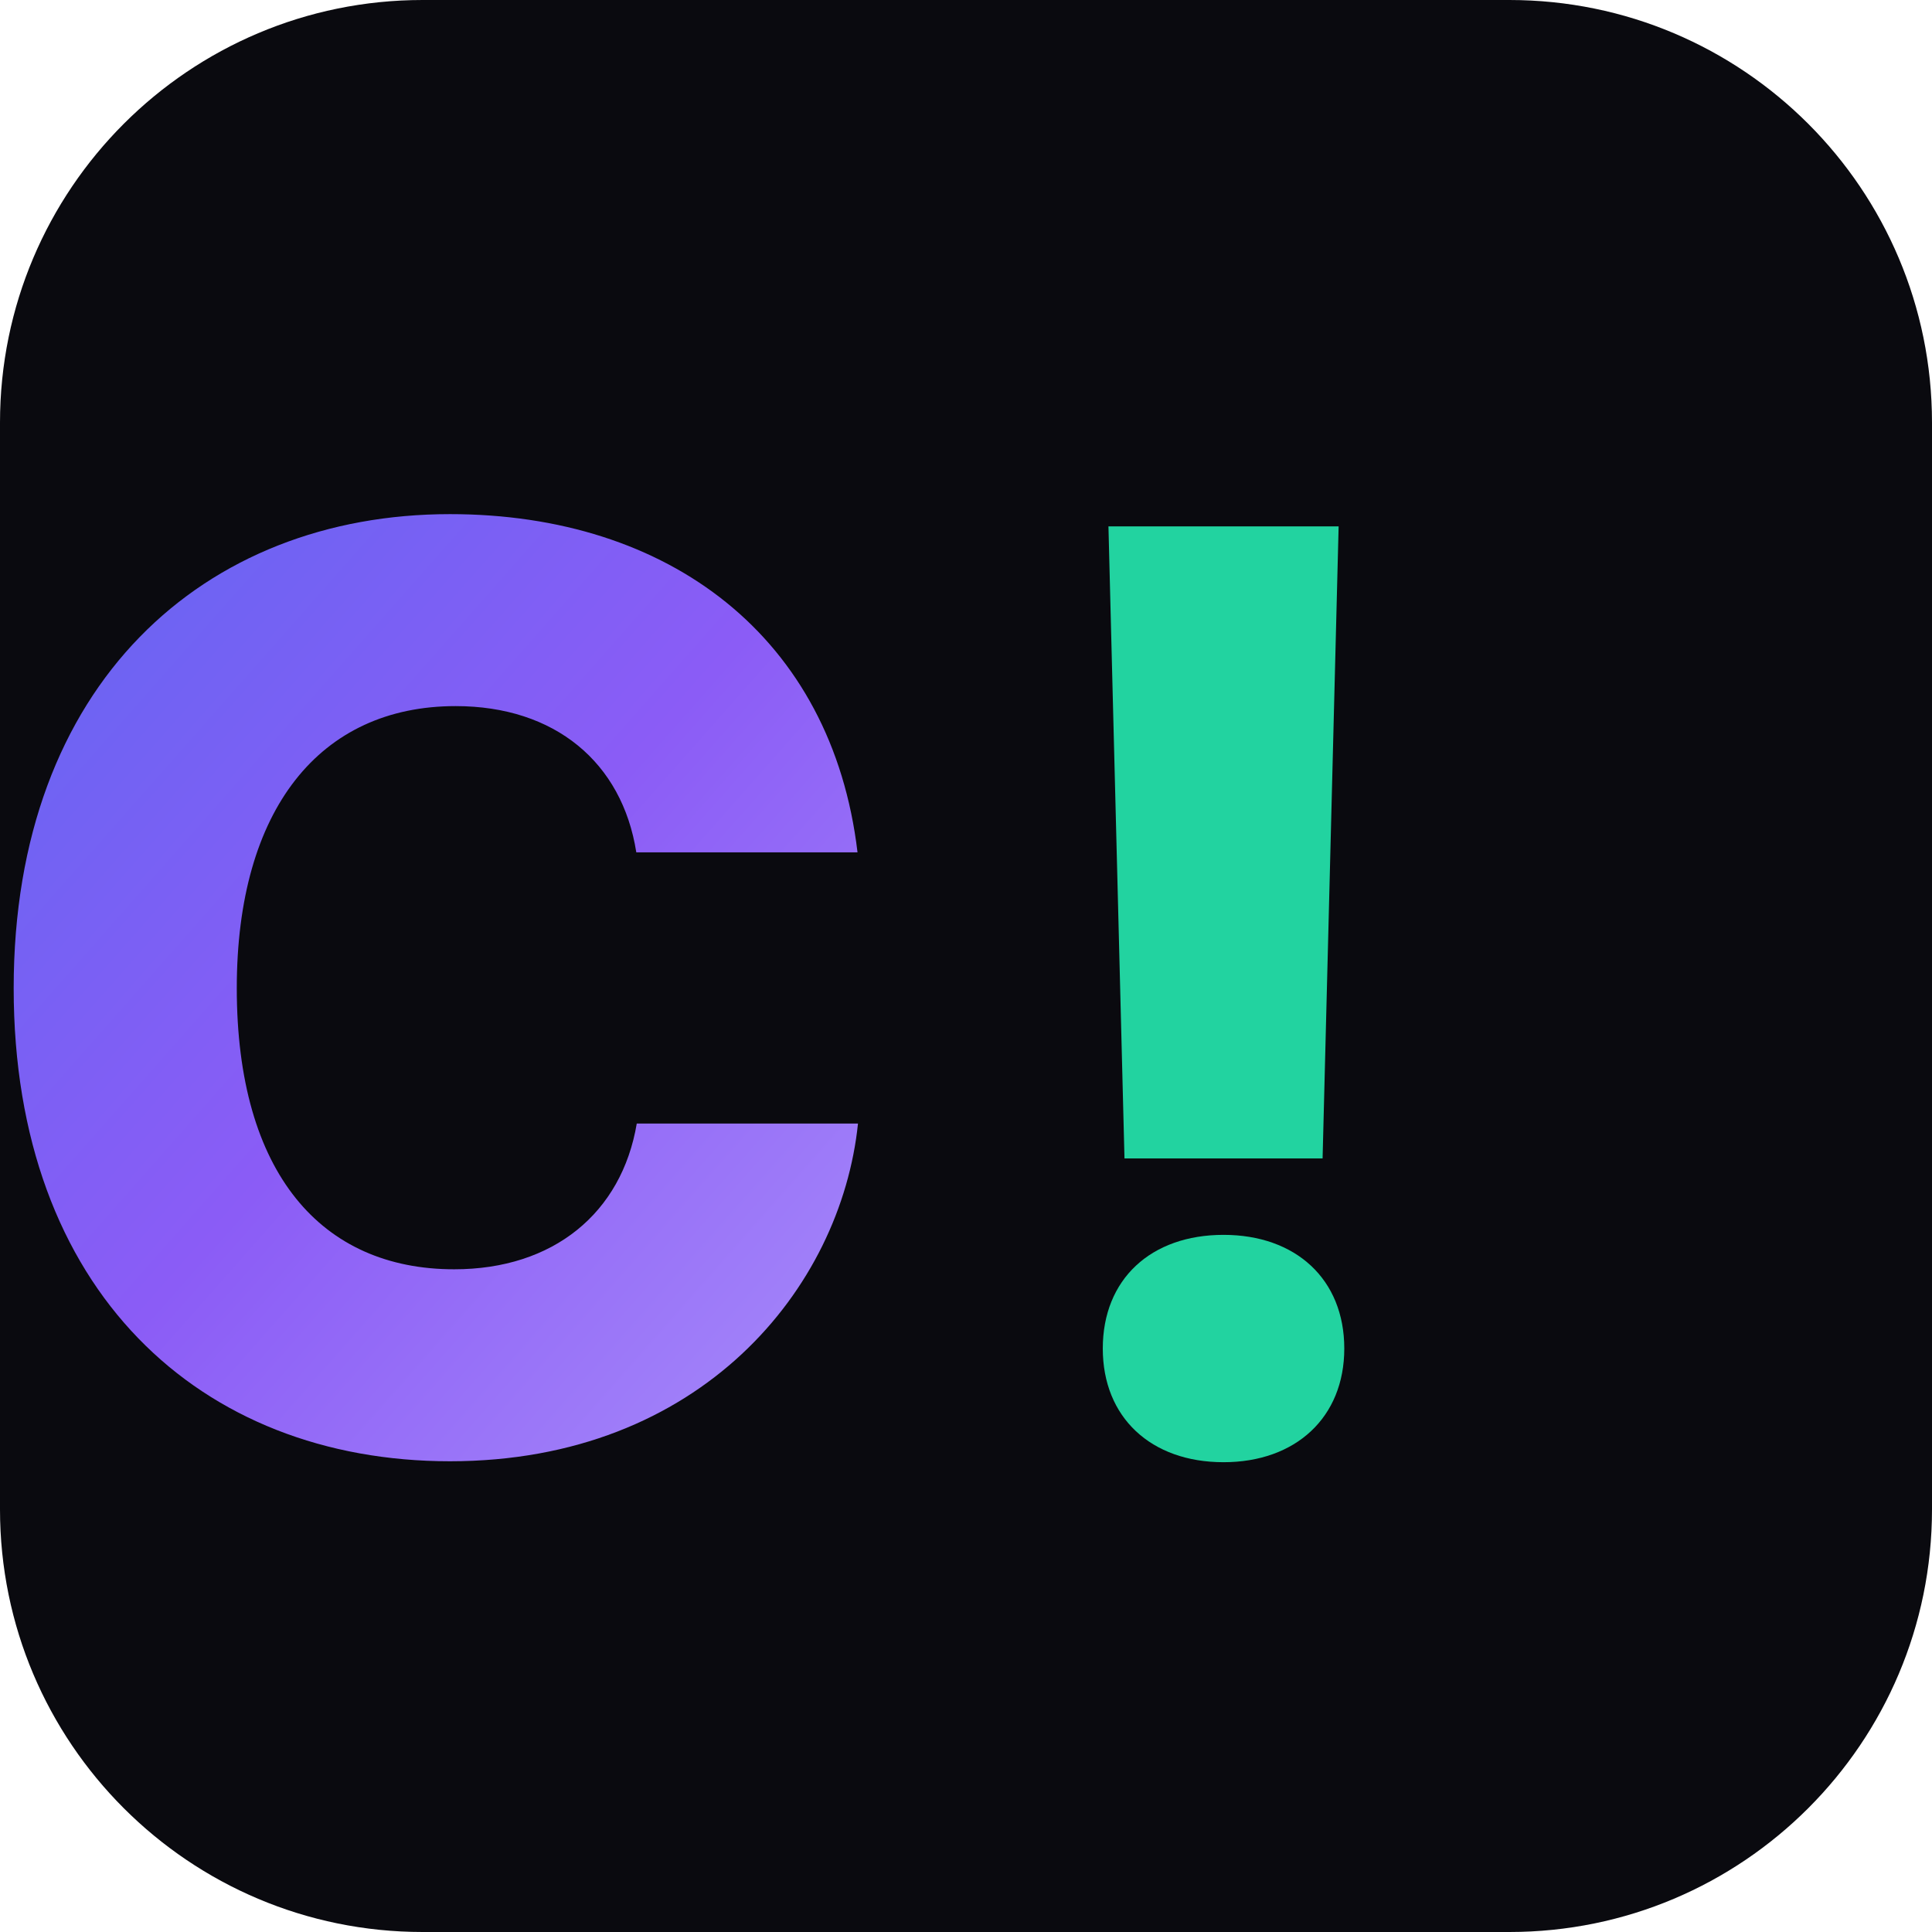
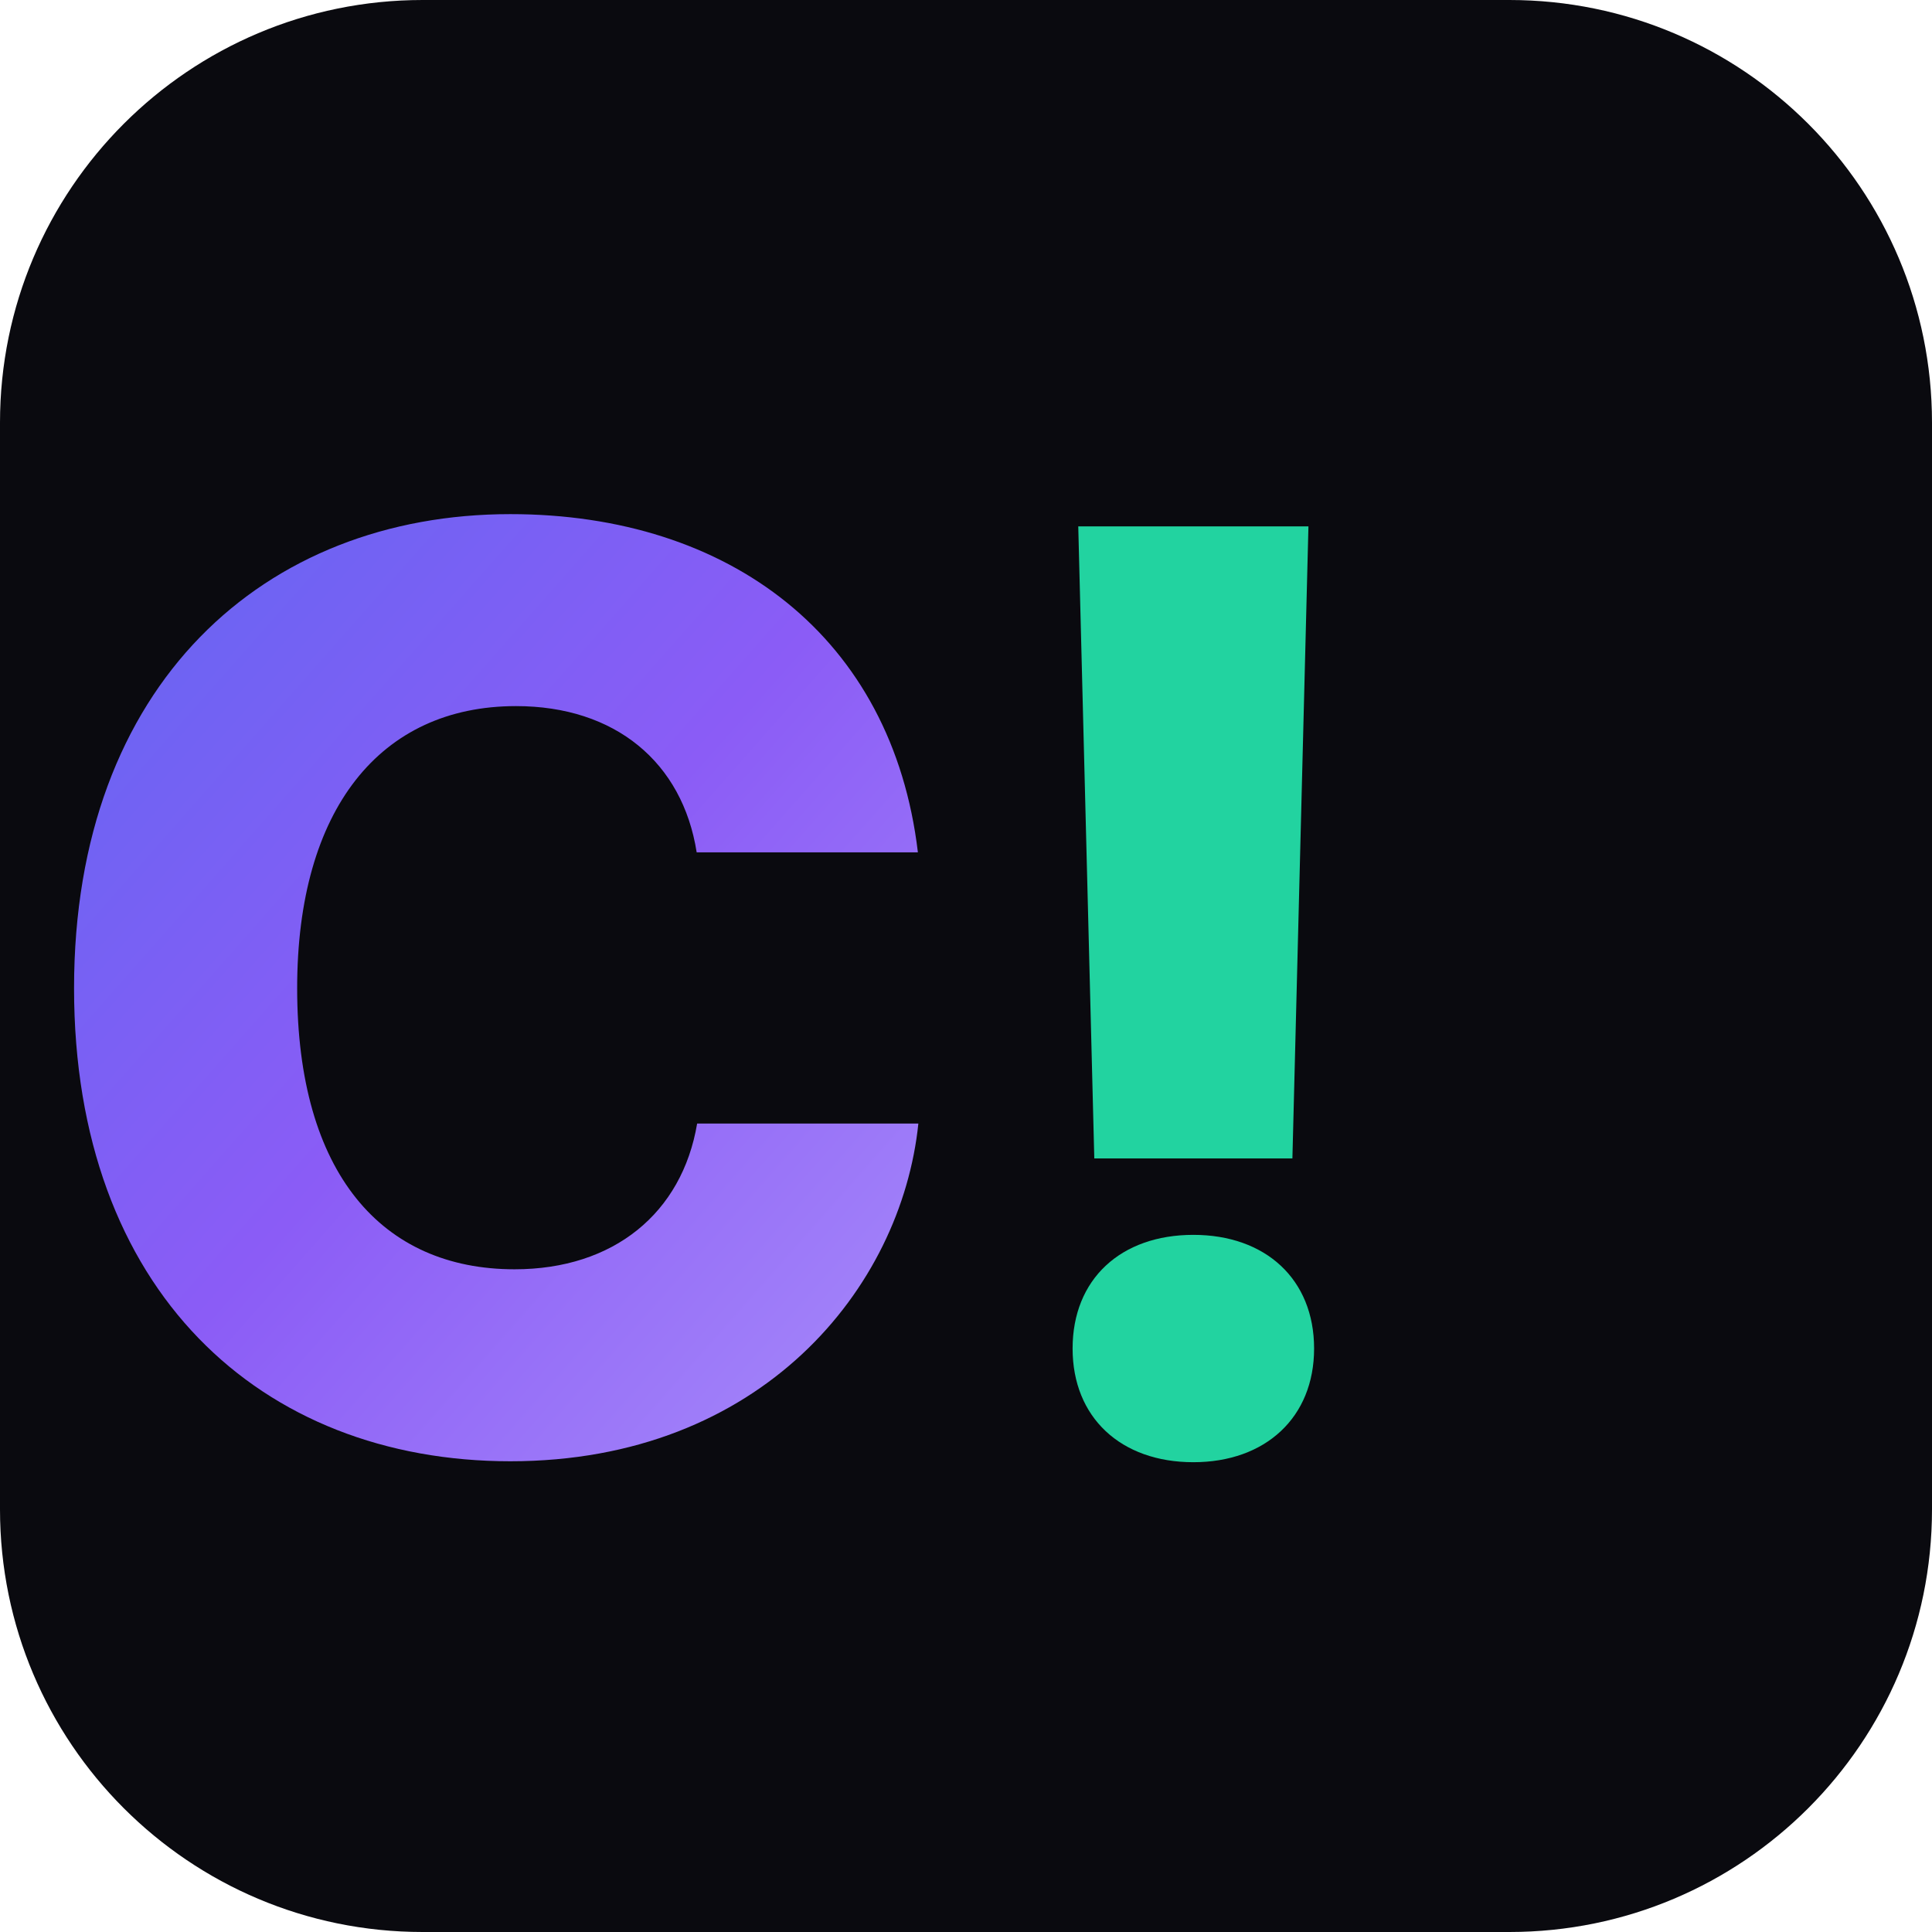
<svg xmlns="http://www.w3.org/2000/svg" viewBox="0 0 64 64" width="64" height="64">
  <defs>
    <linearGradient id="g" x1="0%" y1="0%" x2="100%" y2="100%">
      <stop offset="0%" style="stop-color:#6366f1" />
      <stop offset="50%" style="stop-color:#8b5cf6" />
      <stop offset="100%" style="stop-color:#a78bfa" />
    </linearGradient>
  </defs>
  <rect width="64" height="64" rx="14" fill="#0a0a0f" />
-   <text x="30" y="48" font-family="Inter, Segoe UI, system-ui, sans-serif" font-weight="800" font-size="42" text-anchor="end" fill="url(#g)">C</text>
-   <text x="33" y="48" font-family="Inter, Segoe UI, system-ui, sans-serif" font-weight="800" font-size="42" text-anchor="start" fill="#22d3a0">!</text>
+   <text x="32" y="48" font-family="Inter, Segoe UI, system-ui, sans-serif" font-weight="800" font-size="42" text-anchor="end" fill="url(#g)">C</text>
+   <text x="32" y="48" font-family="Inter, Segoe UI, system-ui, sans-serif" font-weight="800" font-size="42" text-anchor="start" fill="#22d3a0">!</text>
</svg>
